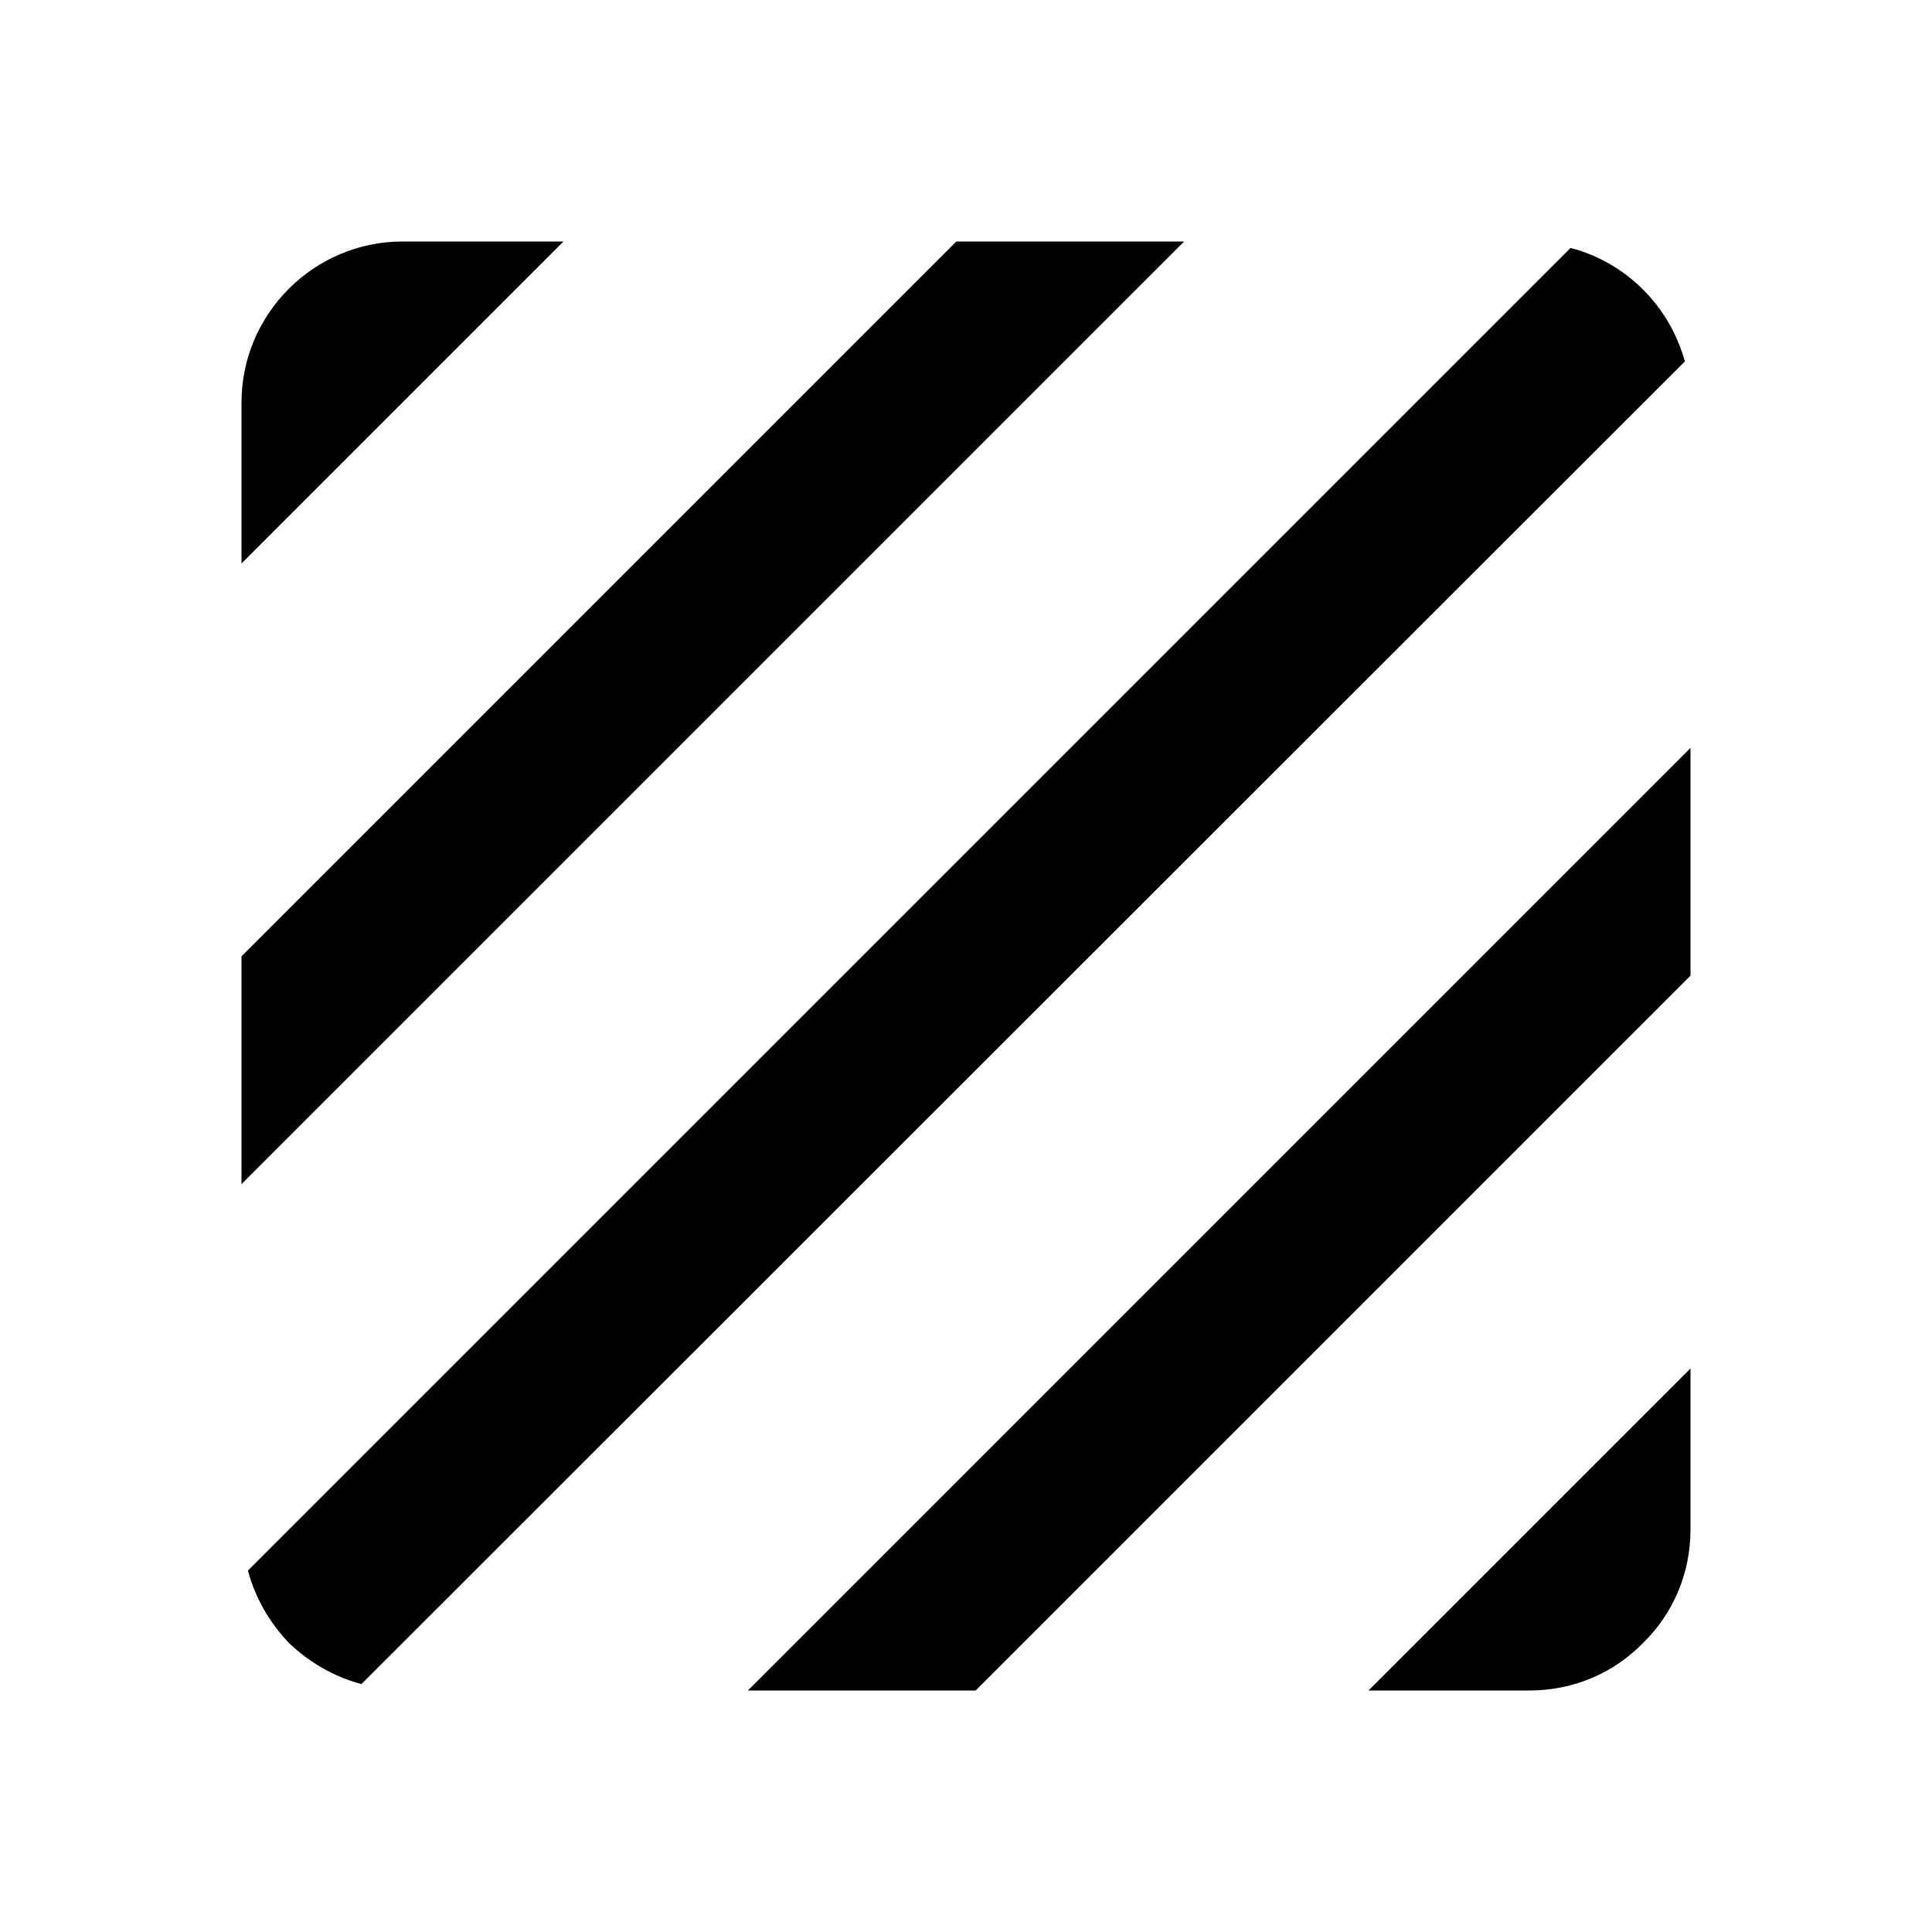
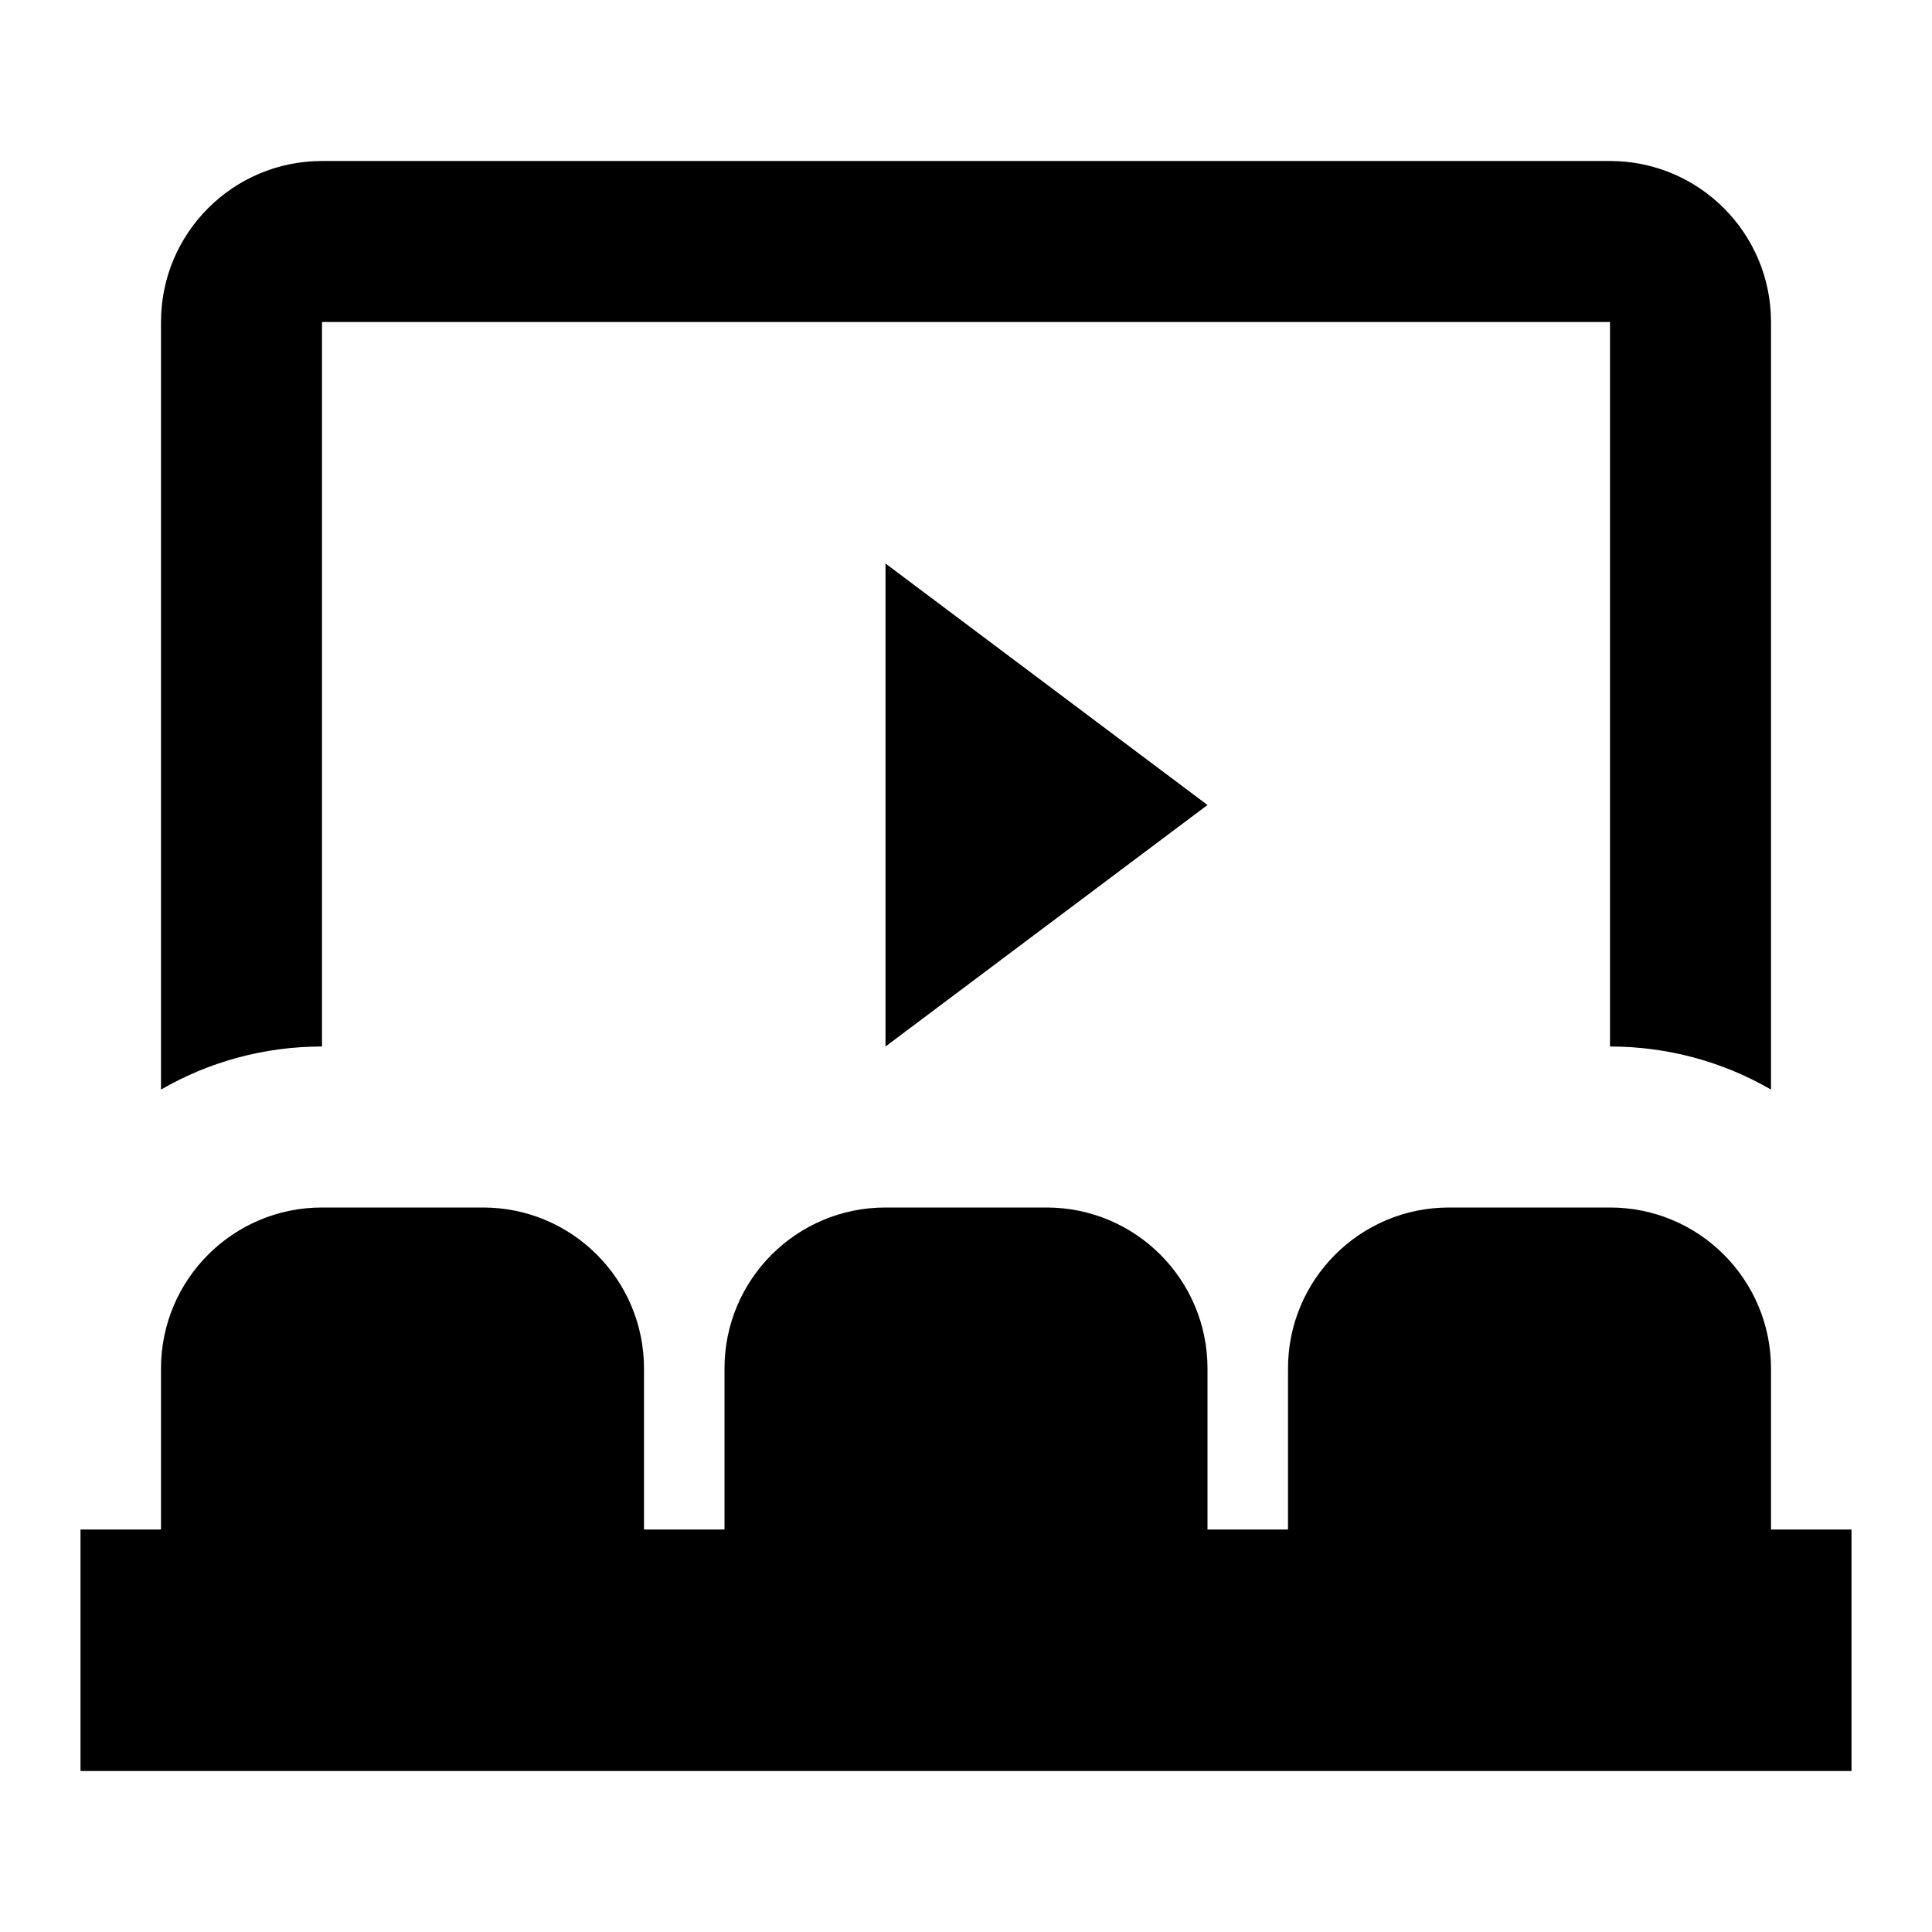
<svg xmlns="http://www.w3.org/2000/svg" width="24" height="24" viewBox="0 0 24 24">
-   <path d="M 9.29,21L 12.12,21L 21,12.12L 21,9.29M 19,21C 19.55,21 20.05,20.78 20.41,20.41C 20.78,20.05 21,19.55 21,19L 21,17L 17,21M 5,3C 3.9,3 3,3.9 3,5L 3,7L 7,3M 11.88,3L 3,11.88L 3,14.71L 14.71,3M 19.51,3.08L 3.08,19.51C 3.17,19.85 3.35,20.16 3.59,20.41C 3.84,20.65 4.15,20.83 4.49,20.92L 20.93,4.49C 20.74,3.8 20.2,3.26 19.51,3.08 Z " />
+   <path d="M 4,15L 6,15C 7.105,15 8,15.895 8,17L 8,19L 9,19L 9,17C 9,15.895 9.895,15 11,15L 13,15C 14.105,15 15,15.895 15,17L 15,19L 16,19L 16,17C 16,15.895 16.895,15 18,15L 20,15C 21.105,15 22,15.895 22,17L 22,19L 23,19L 23,22L 1,22L 1,19L 2,19L 2,17C 2,15.895 2.895,15 4,15 Z M 11,7L 15,10L 11,13L 11,7 Z M 4,2L 20,2C 21.105,2 22,2.895 22,4L 22,13.535C 21.412,13.195 20.729,13 20,13L 20,4L 4,4L 4,13C 3.271,13 2.588,13.195 2,13.535L 2,4C 2,2.895 2.895,2 4,2 Z " />
</svg>
